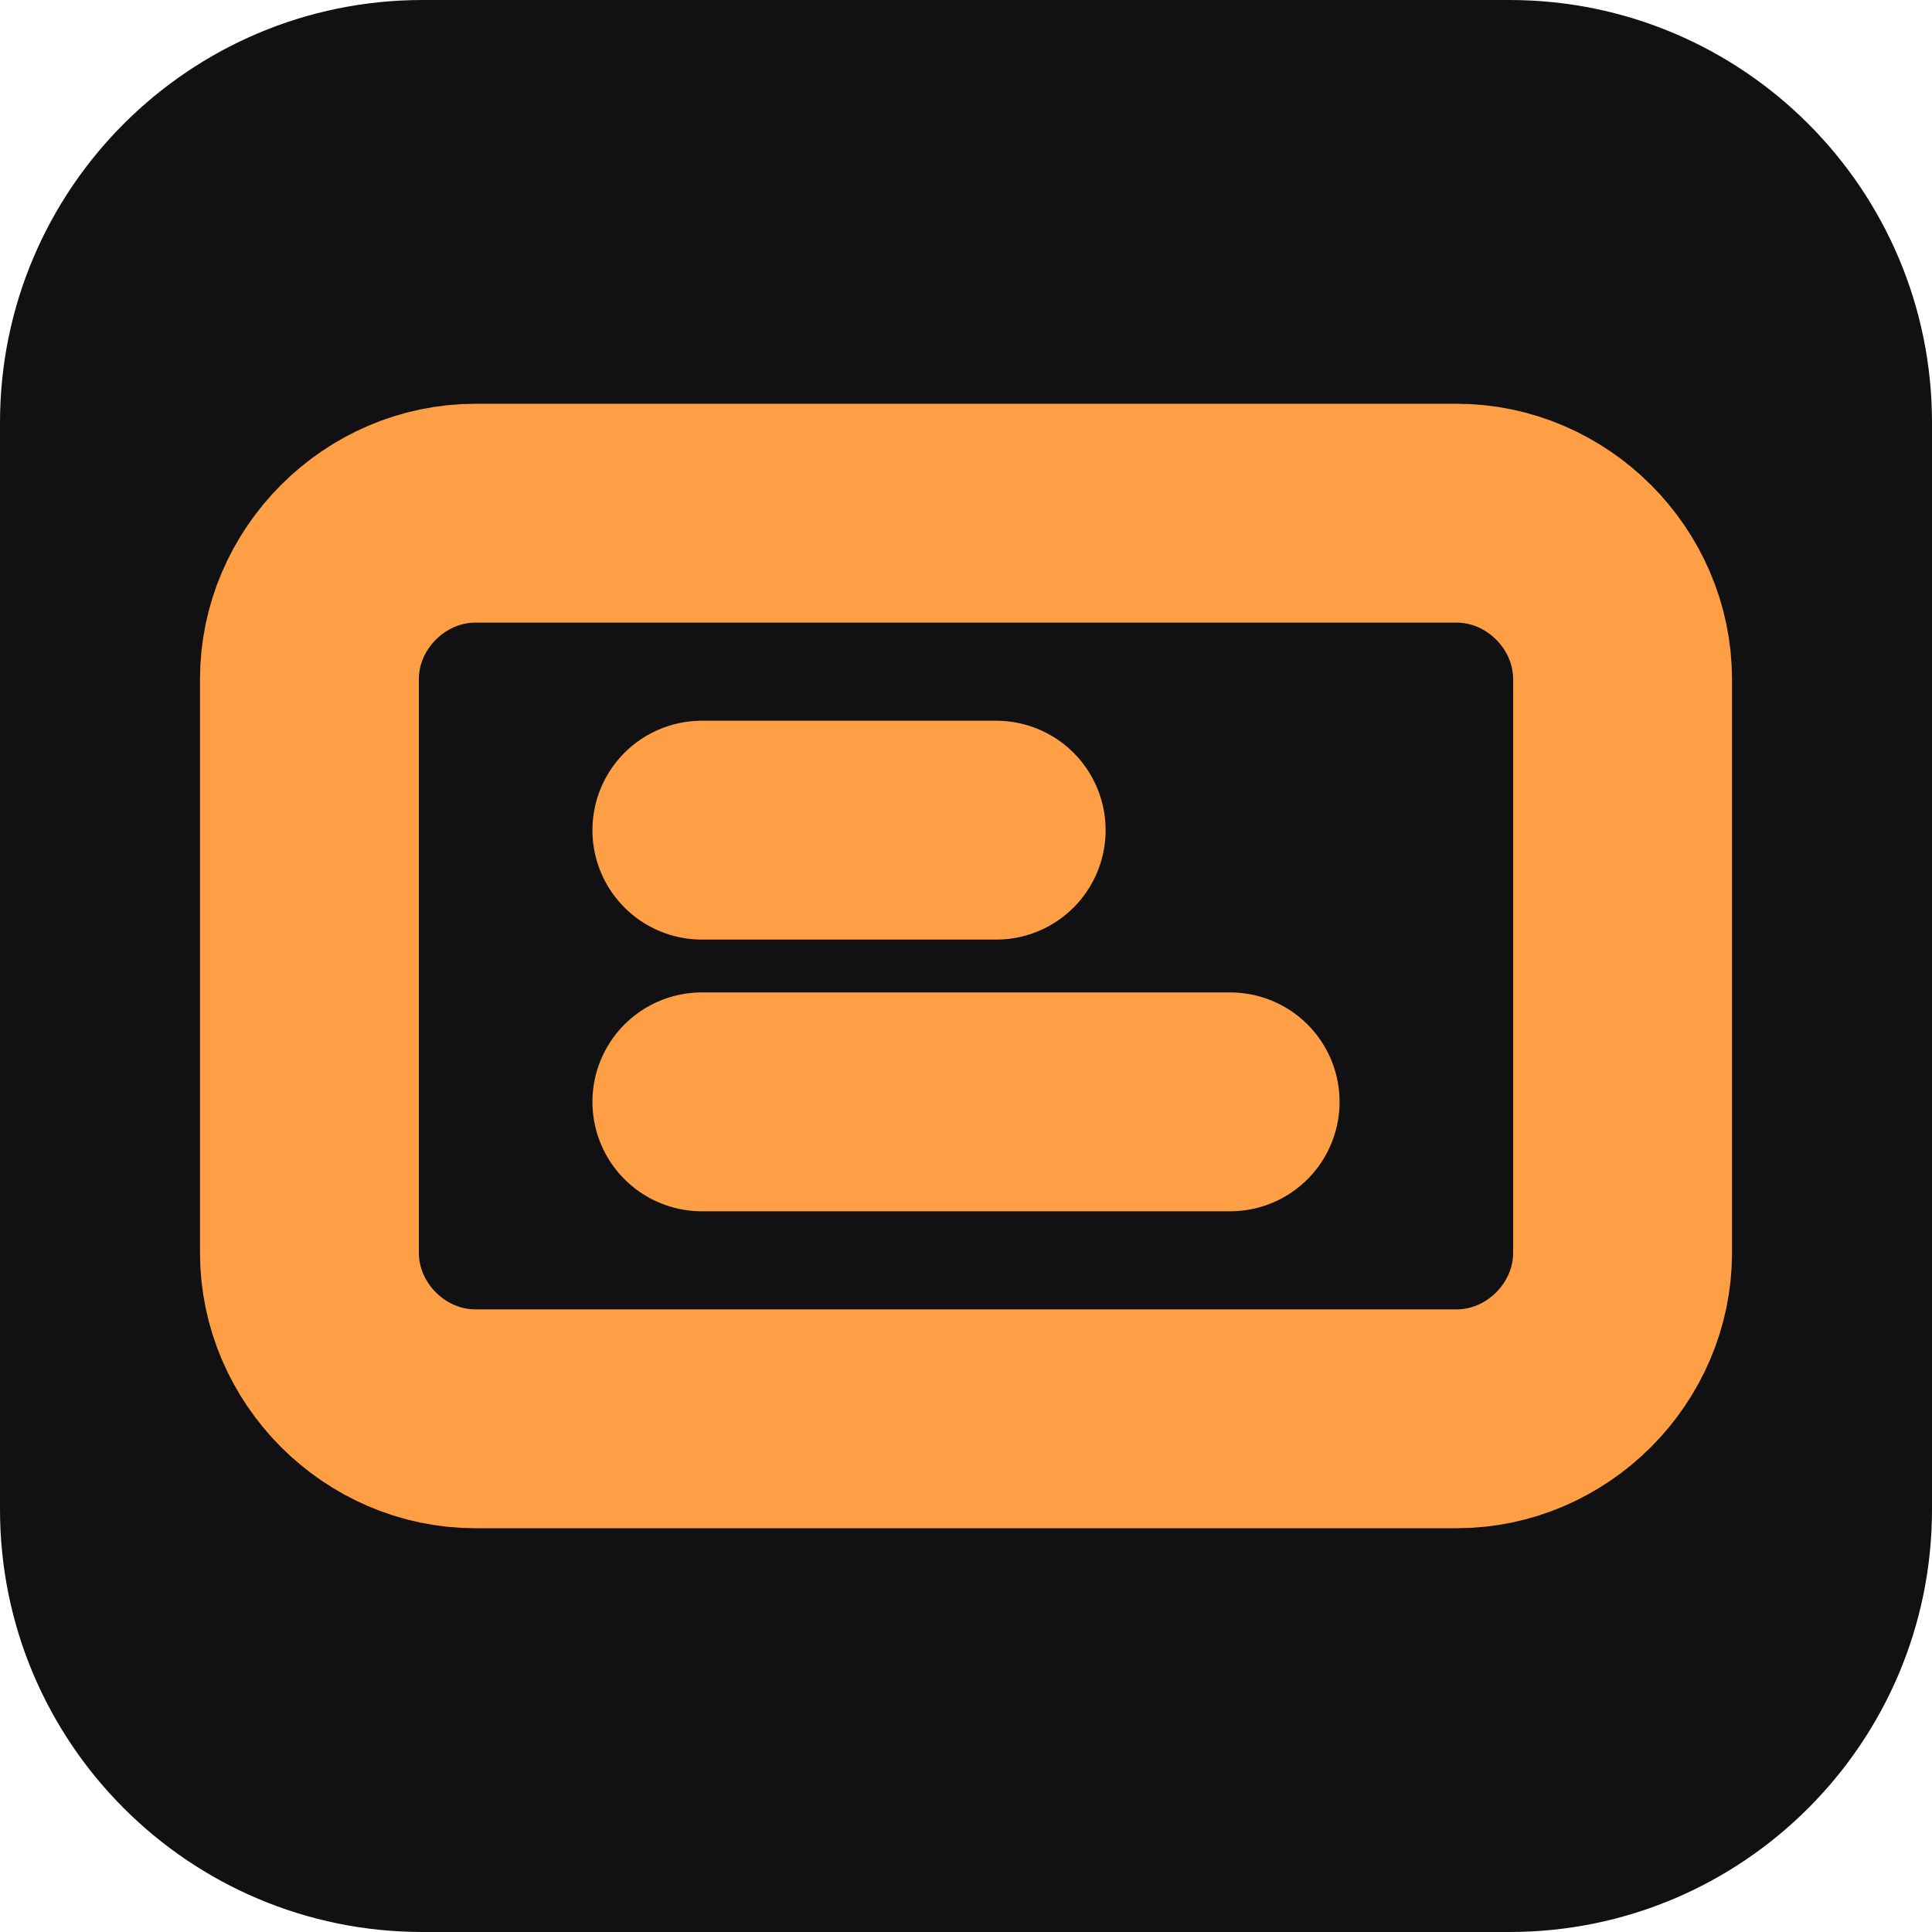
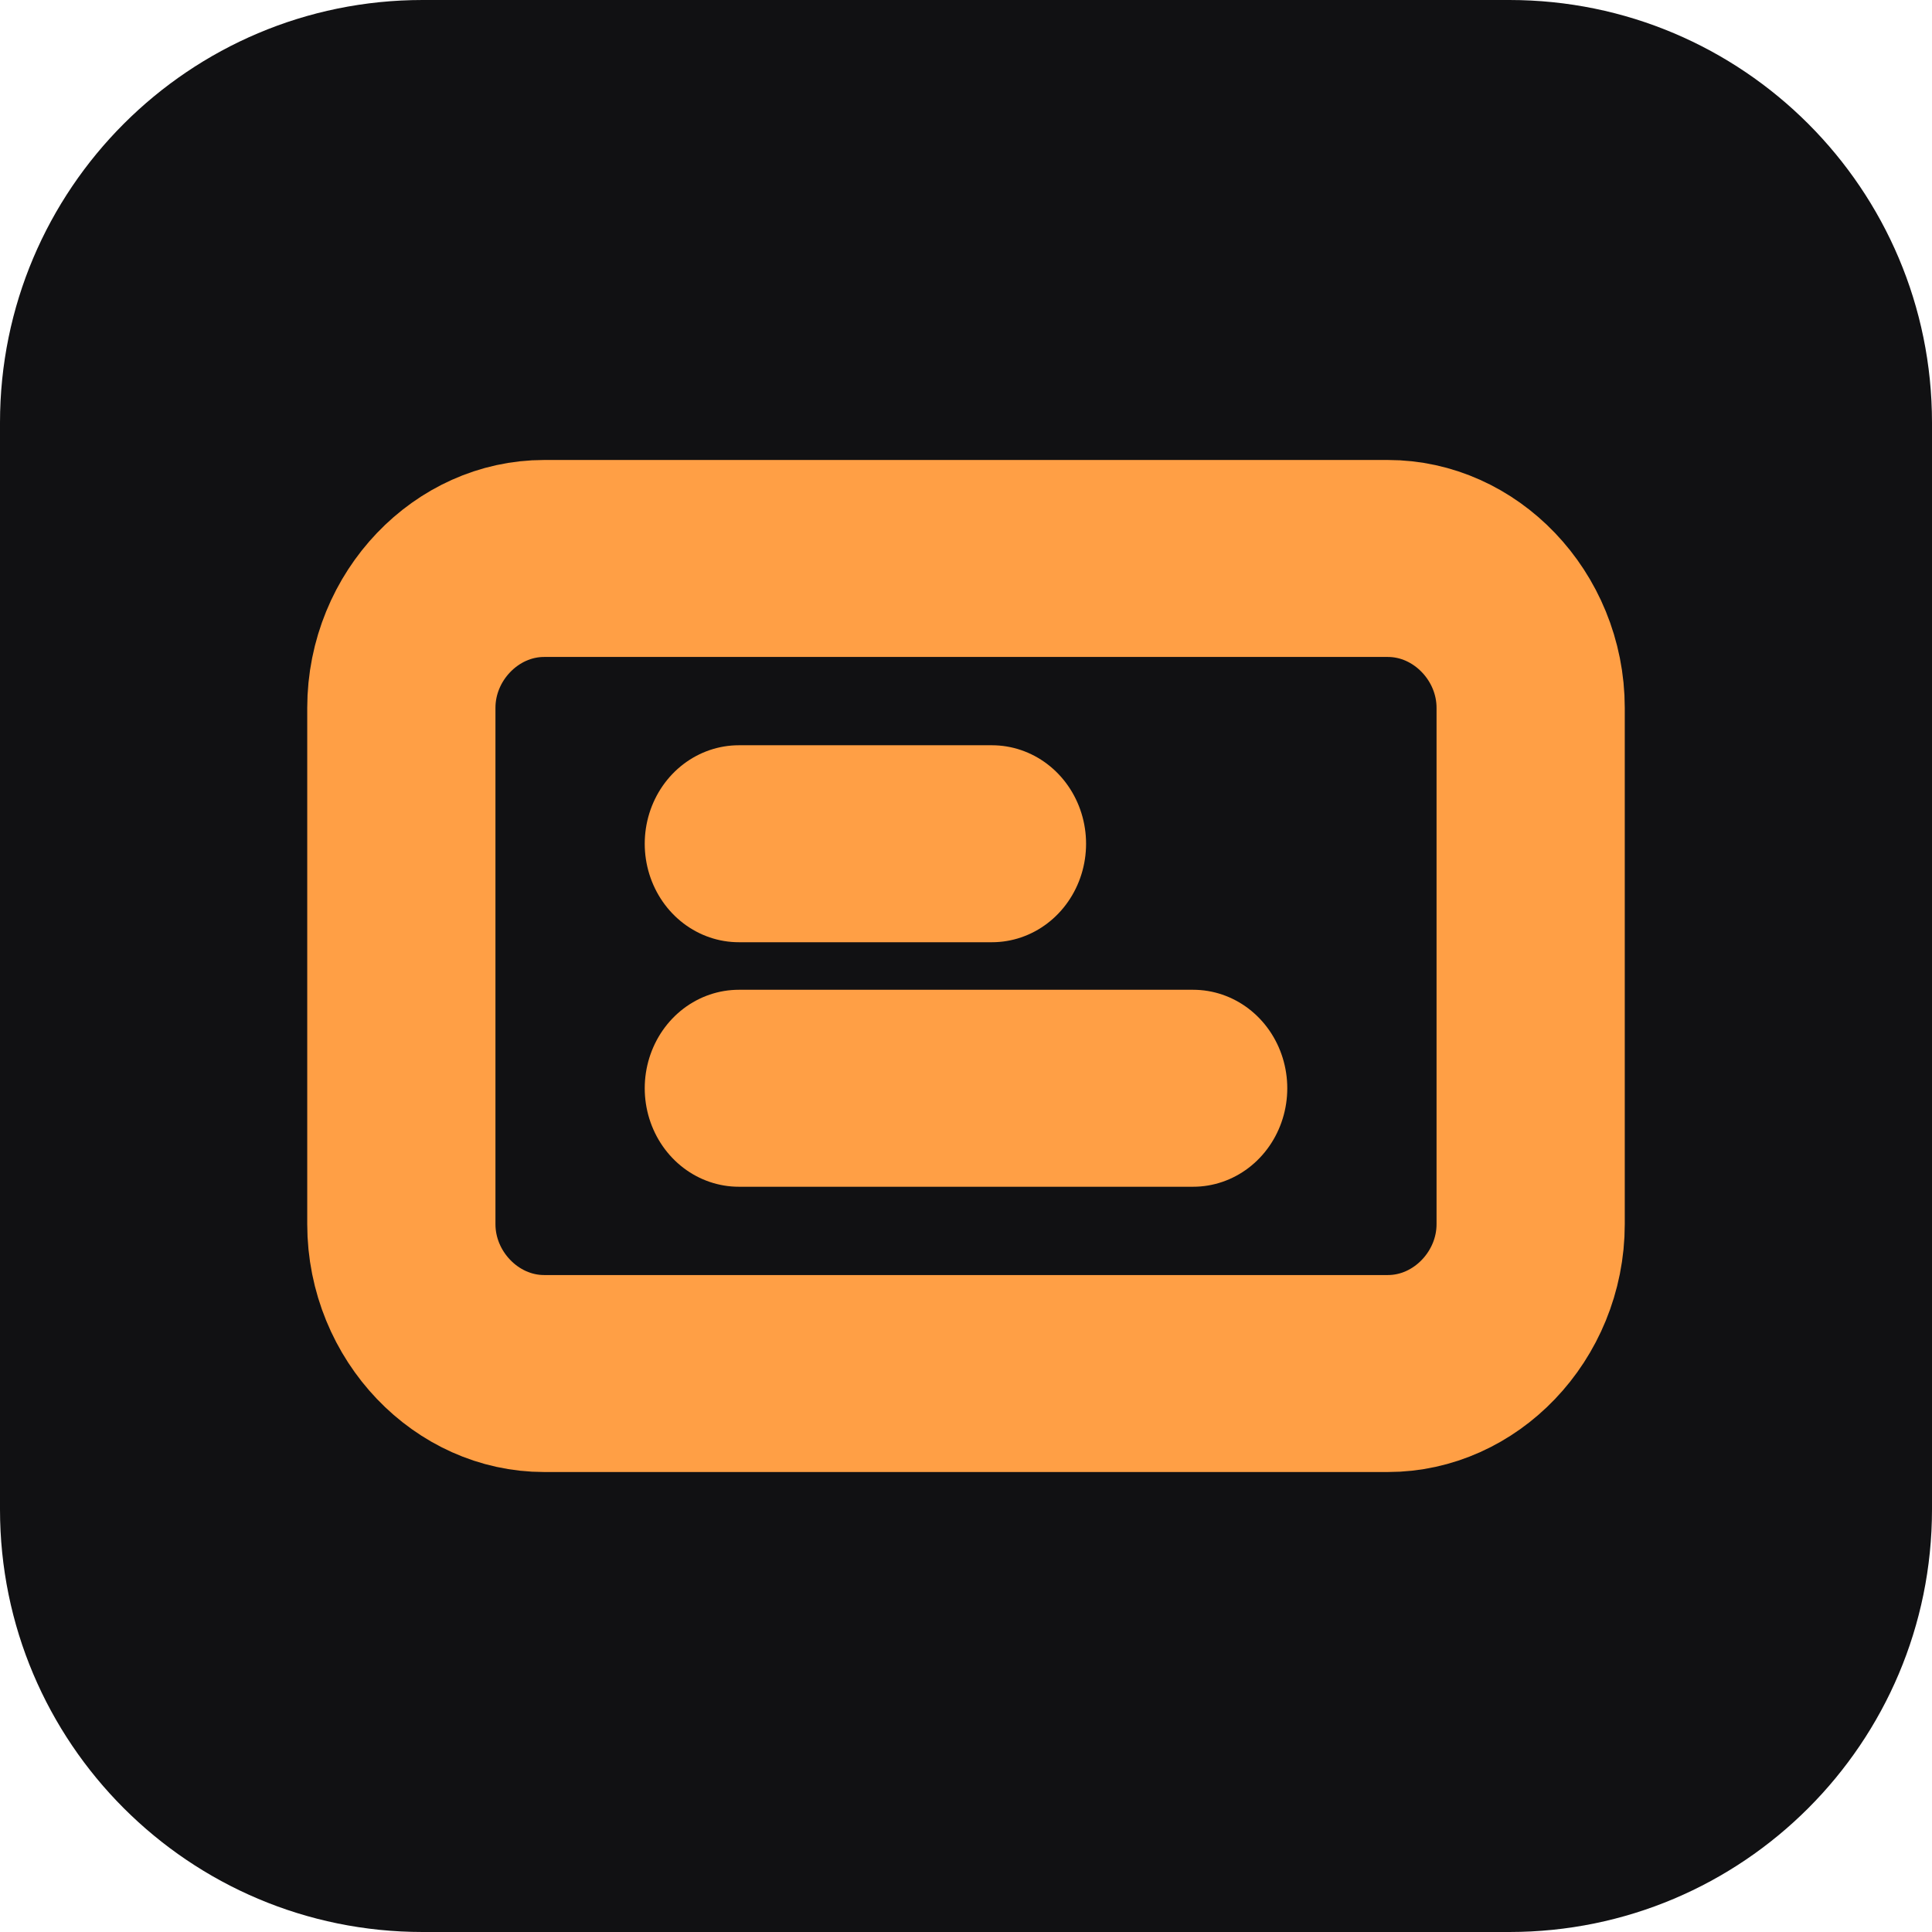
<svg xmlns="http://www.w3.org/2000/svg" viewBox="0 0 512 512" role="img" aria-label="MikroSlides">
  <rect width="512" height="512" rx="112" fill="#111113" />
-   <path d="M126 136h260c24 0 44 20 44 44v152c0 24-20 44-44 44H126c-24 0-44-20-44-44V180c0-24 20-44 44-44Zm60 84h78M186 292h140" fill="none" stroke="#ff9f45" stroke-width="58" stroke-linecap="round" stroke-linejoin="round" />
+   <g transform="translate(256 256) scale(.86 .9) translate(-256 -256)">
+     <path d="M126 136h260c24 0 44 20 44 44v152c0 24-20 44-44 44H126c-24 0-44-20-44-44V180c0-24 20-44 44-44Zm60 84h78M186 292h140" fill="none" stroke="#ff9f45" stroke-width="58" stroke-linecap="round" stroke-linejoin="round" />
+   </g>
</svg>
